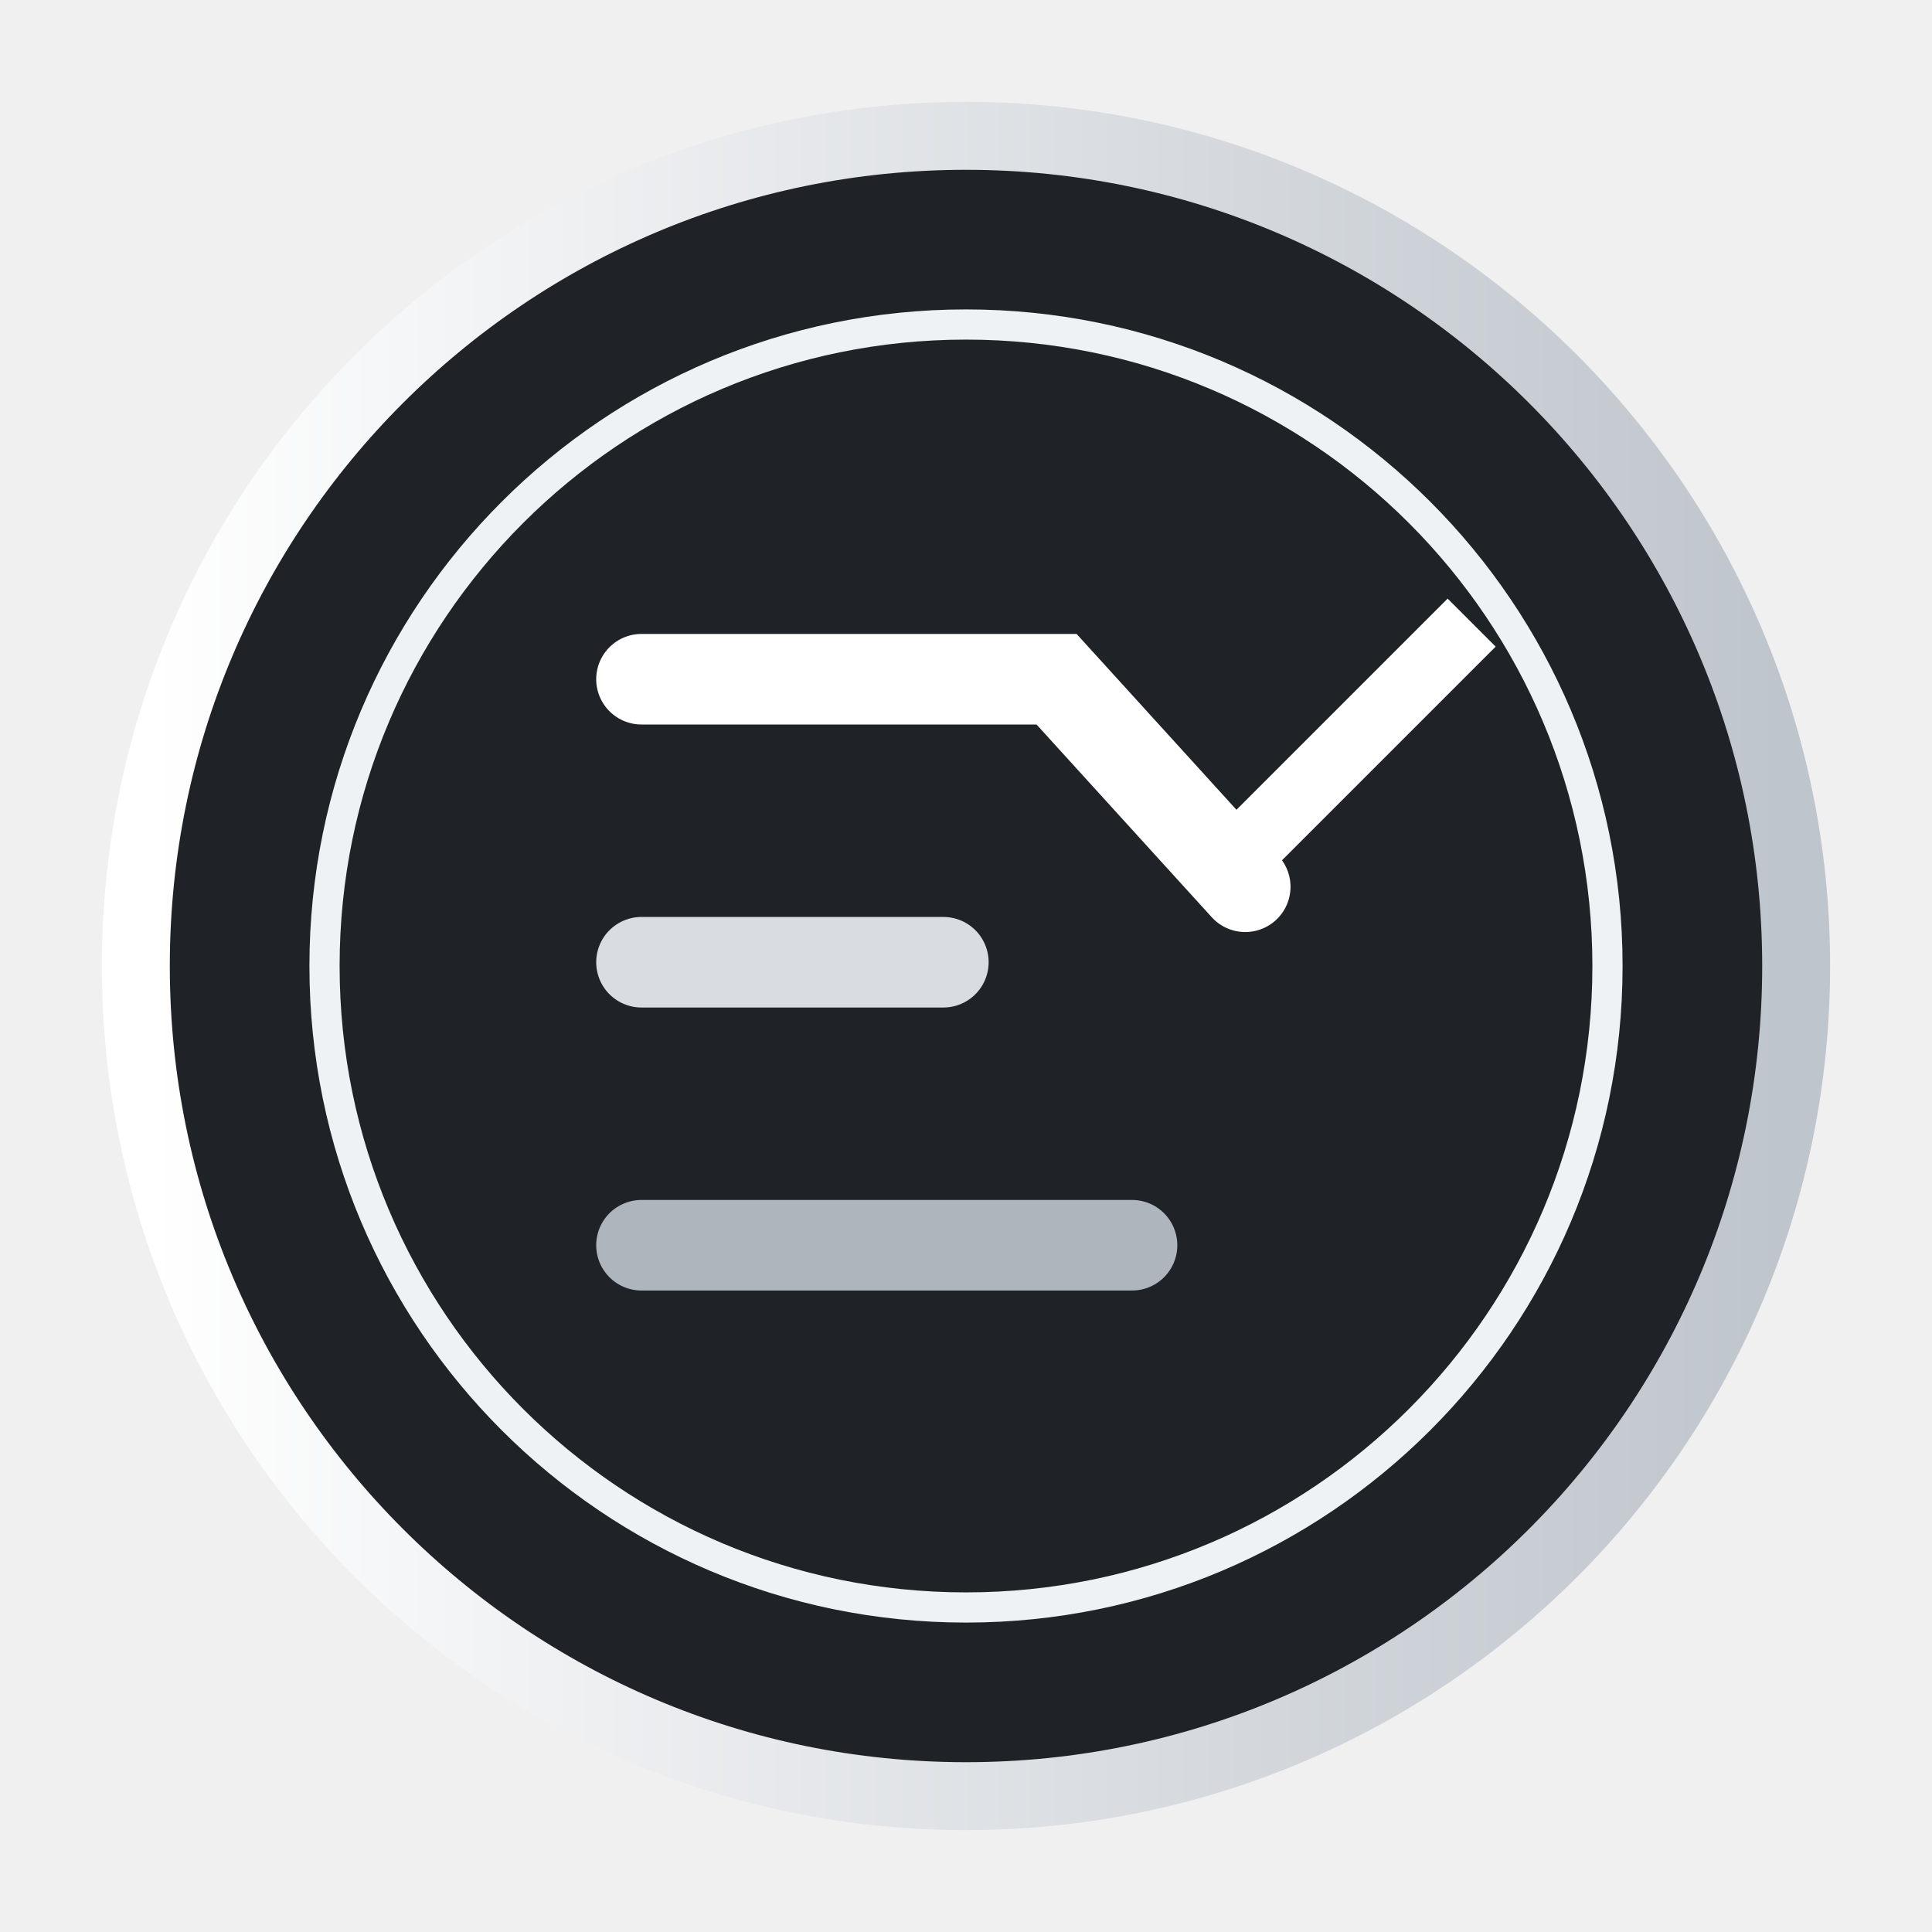
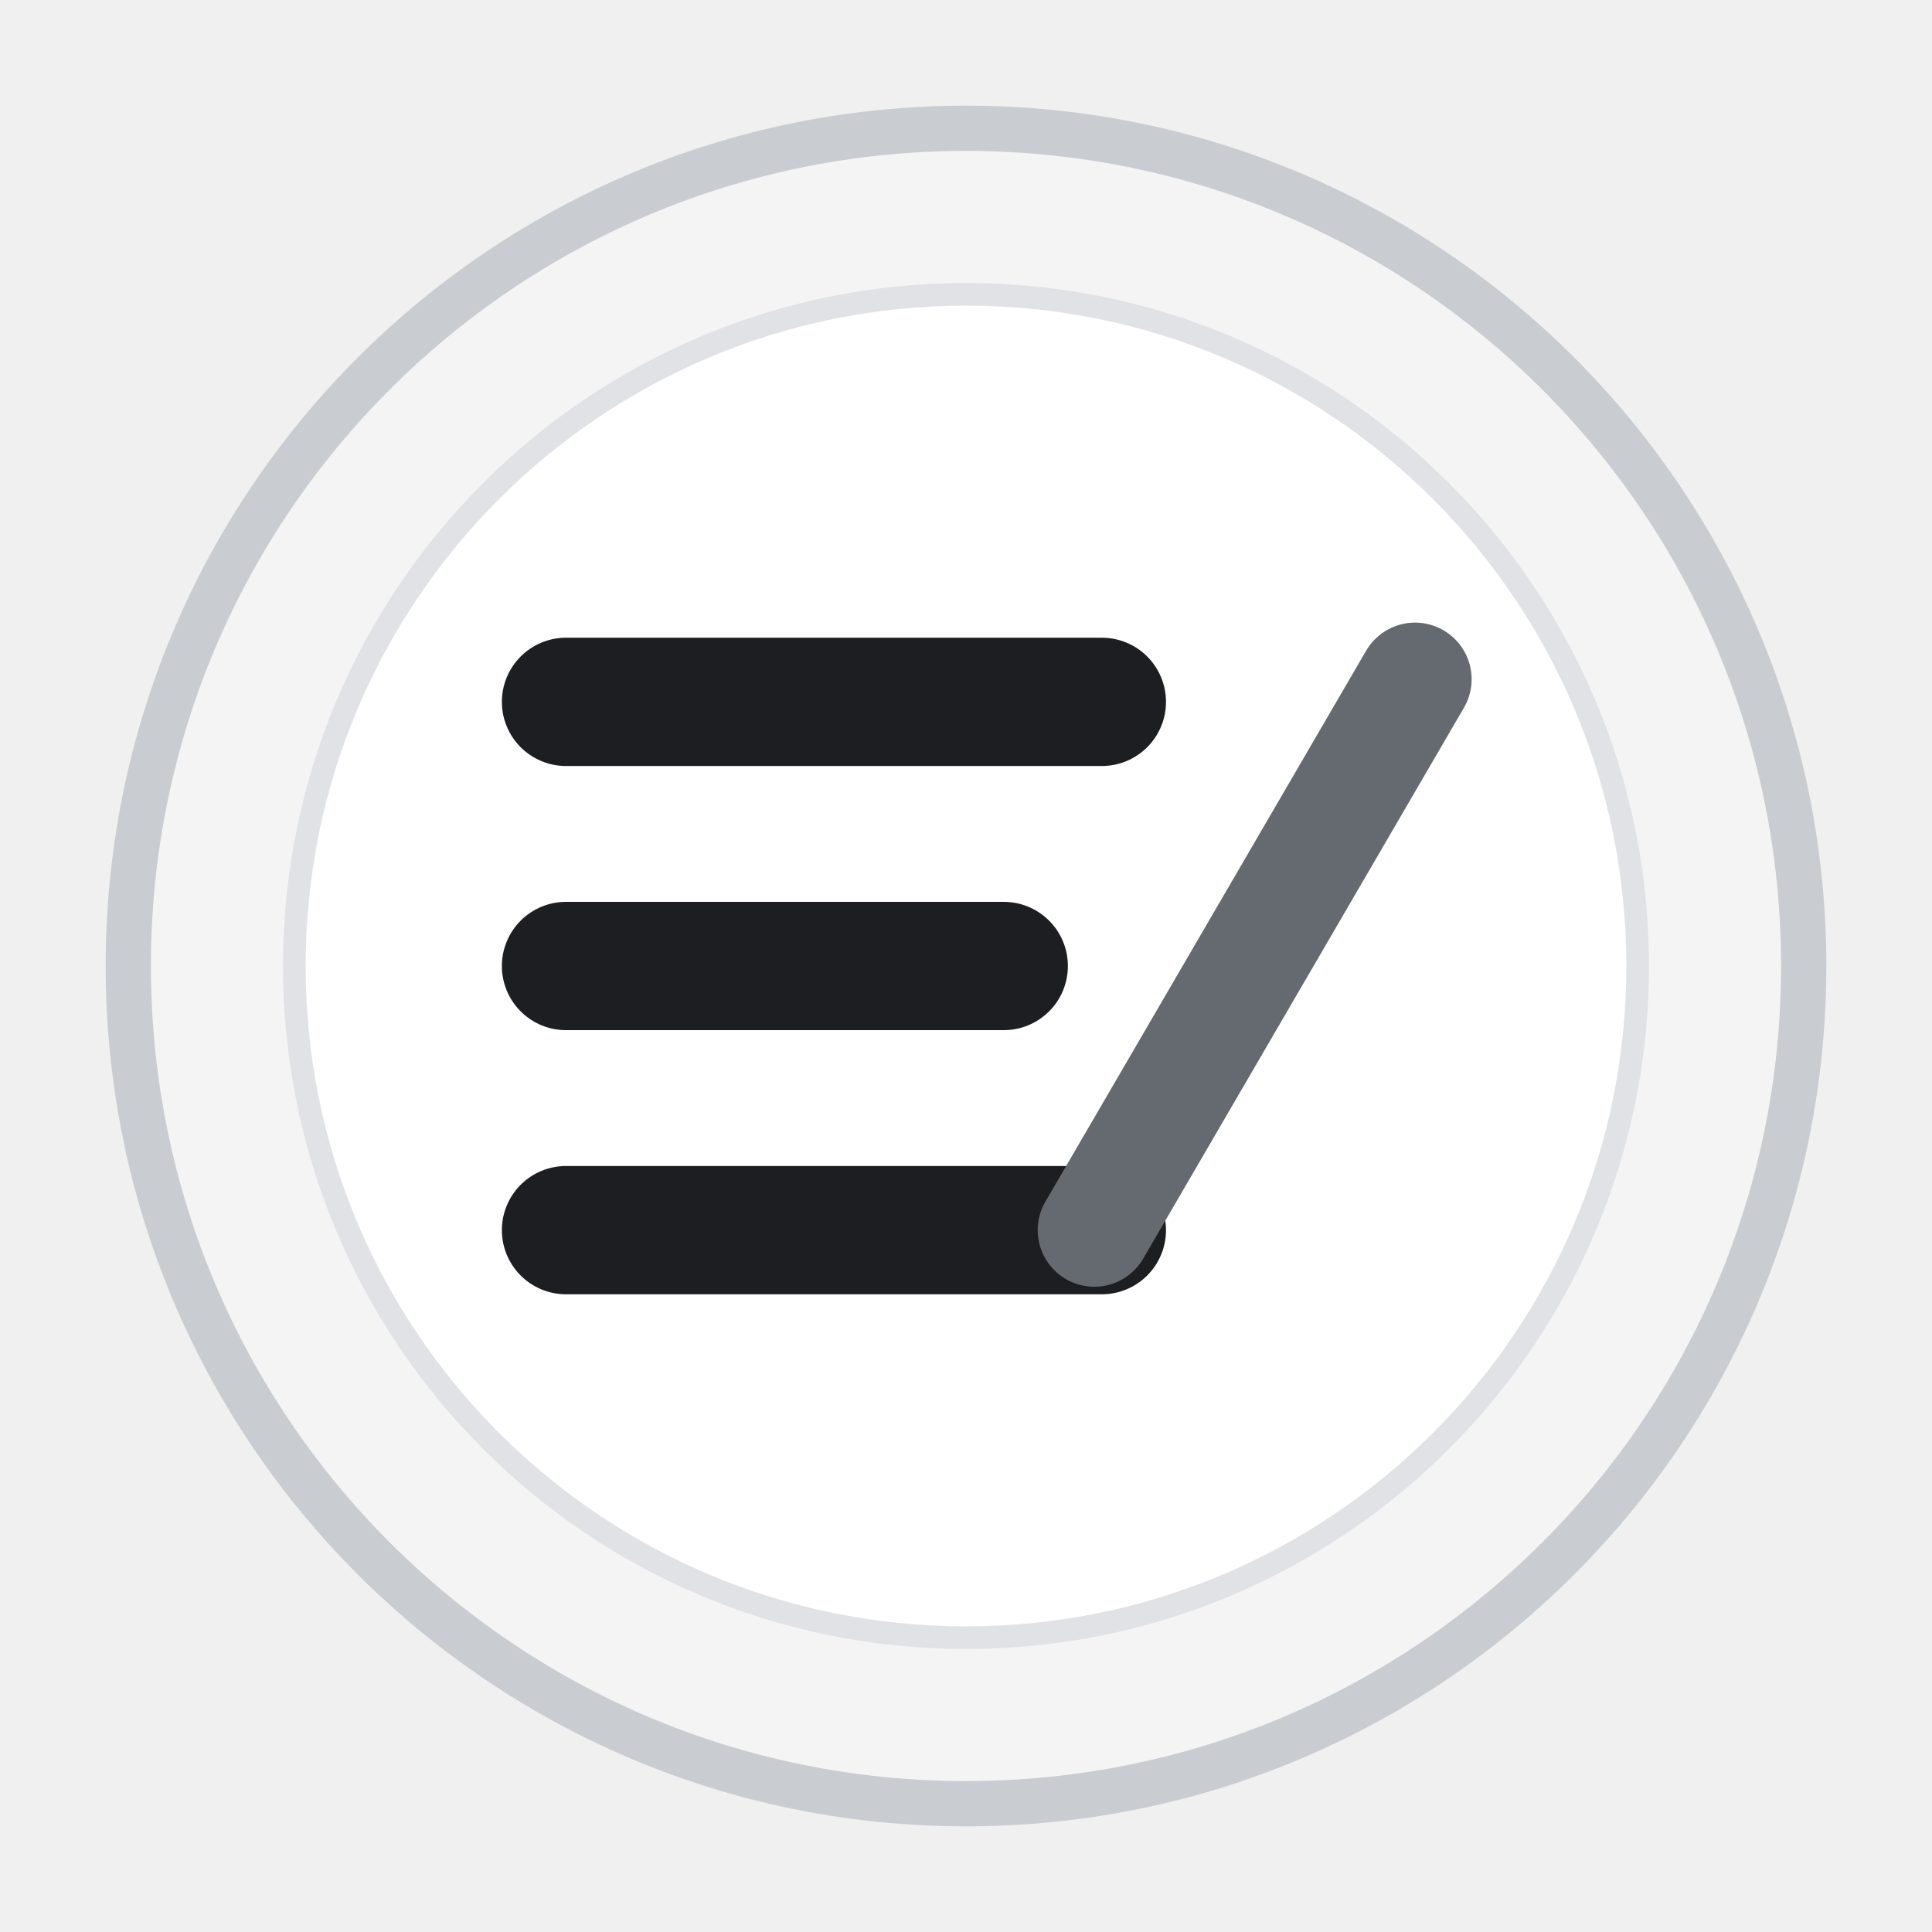
<svg xmlns="http://www.w3.org/2000/svg" viewBox="0 0 512 512">
-   <defs>
-     <linearGradient id="g" x1="0" x2="1">
-       <stop offset="0%" stop-color="#ffffff" />
-       <stop offset="100%" stop-color="#bfc5cc" />
-     </linearGradient>
-   </defs>
-   <circle cx="256" cy="256" r="220" fill="#1f2328" stroke="url(#g)" stroke-width="18" />
-   <circle cx="256" cy="256" r="170" fill="none" stroke="#eef2f5" stroke-width="8" />
-   <path d="M170 180 H280 L330 235" fill="none" stroke="#fff" stroke-width="24" stroke-linecap="round" />
-   <path d="M170 255 H250" fill="none" stroke="#d9dde2" stroke-width="24" stroke-linecap="round" />
-   <path d="M170 330 H300" fill="none" stroke="#aeb5bc" stroke-width="24" stroke-linecap="round" />
-   <path d="M320 235 L390 165" fill="none" stroke="#fff" stroke-width="18" />
+   <circle cx="256" cy="256" r="222" fill="#f4f4f5" stroke="#c9cdd1" stroke-width="12" />
+   <circle cx="256" cy="256" r="178" fill="#ffffff" stroke="#e0e2e5" stroke-width="6" />
+   <path d="M150 186 H292" fill="none" stroke="#1c1e21" stroke-width="34" stroke-linecap="round" />
+   <path d="M150 256 H266" fill="none" stroke="#1c1e21" stroke-width="34" stroke-linecap="round" />
+   <path d="M150 326 H292" fill="none" stroke="#1c1e21" stroke-width="34" stroke-linecap="round" />
+   <path d="M290 326 L375 180" fill="none" stroke="#646a70" stroke-width="30" stroke-linecap="round" />
</svg>
